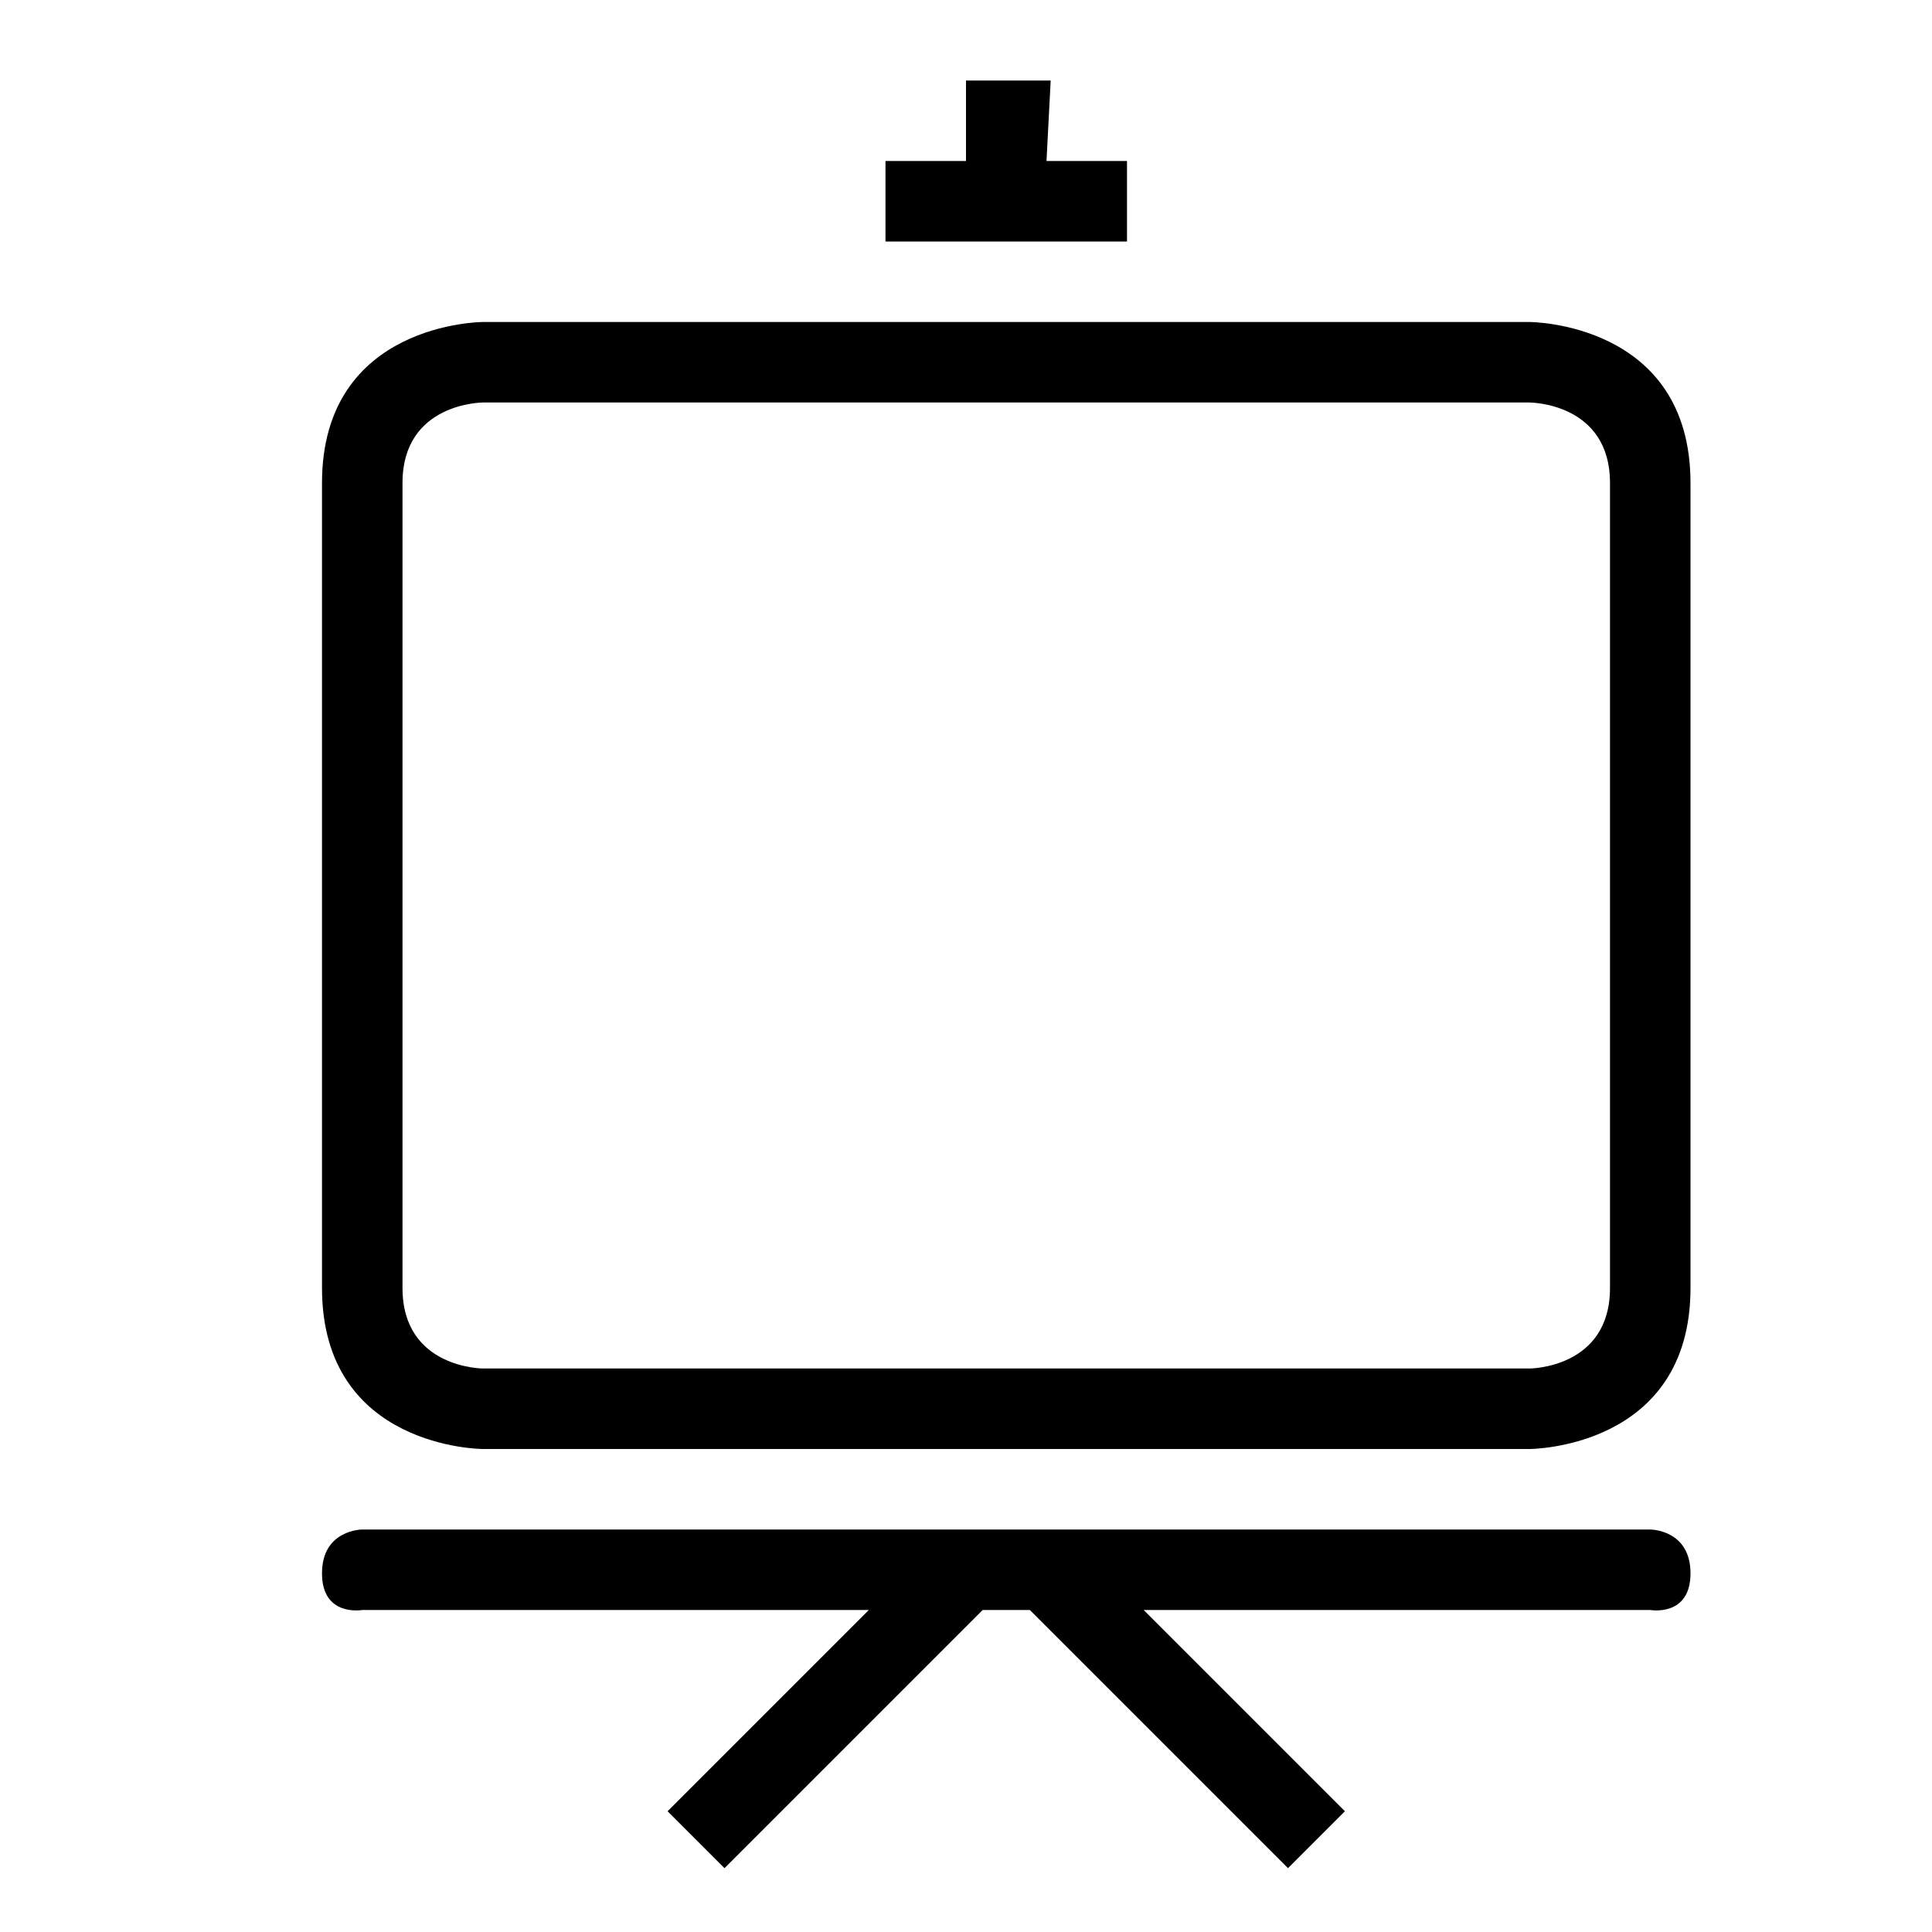
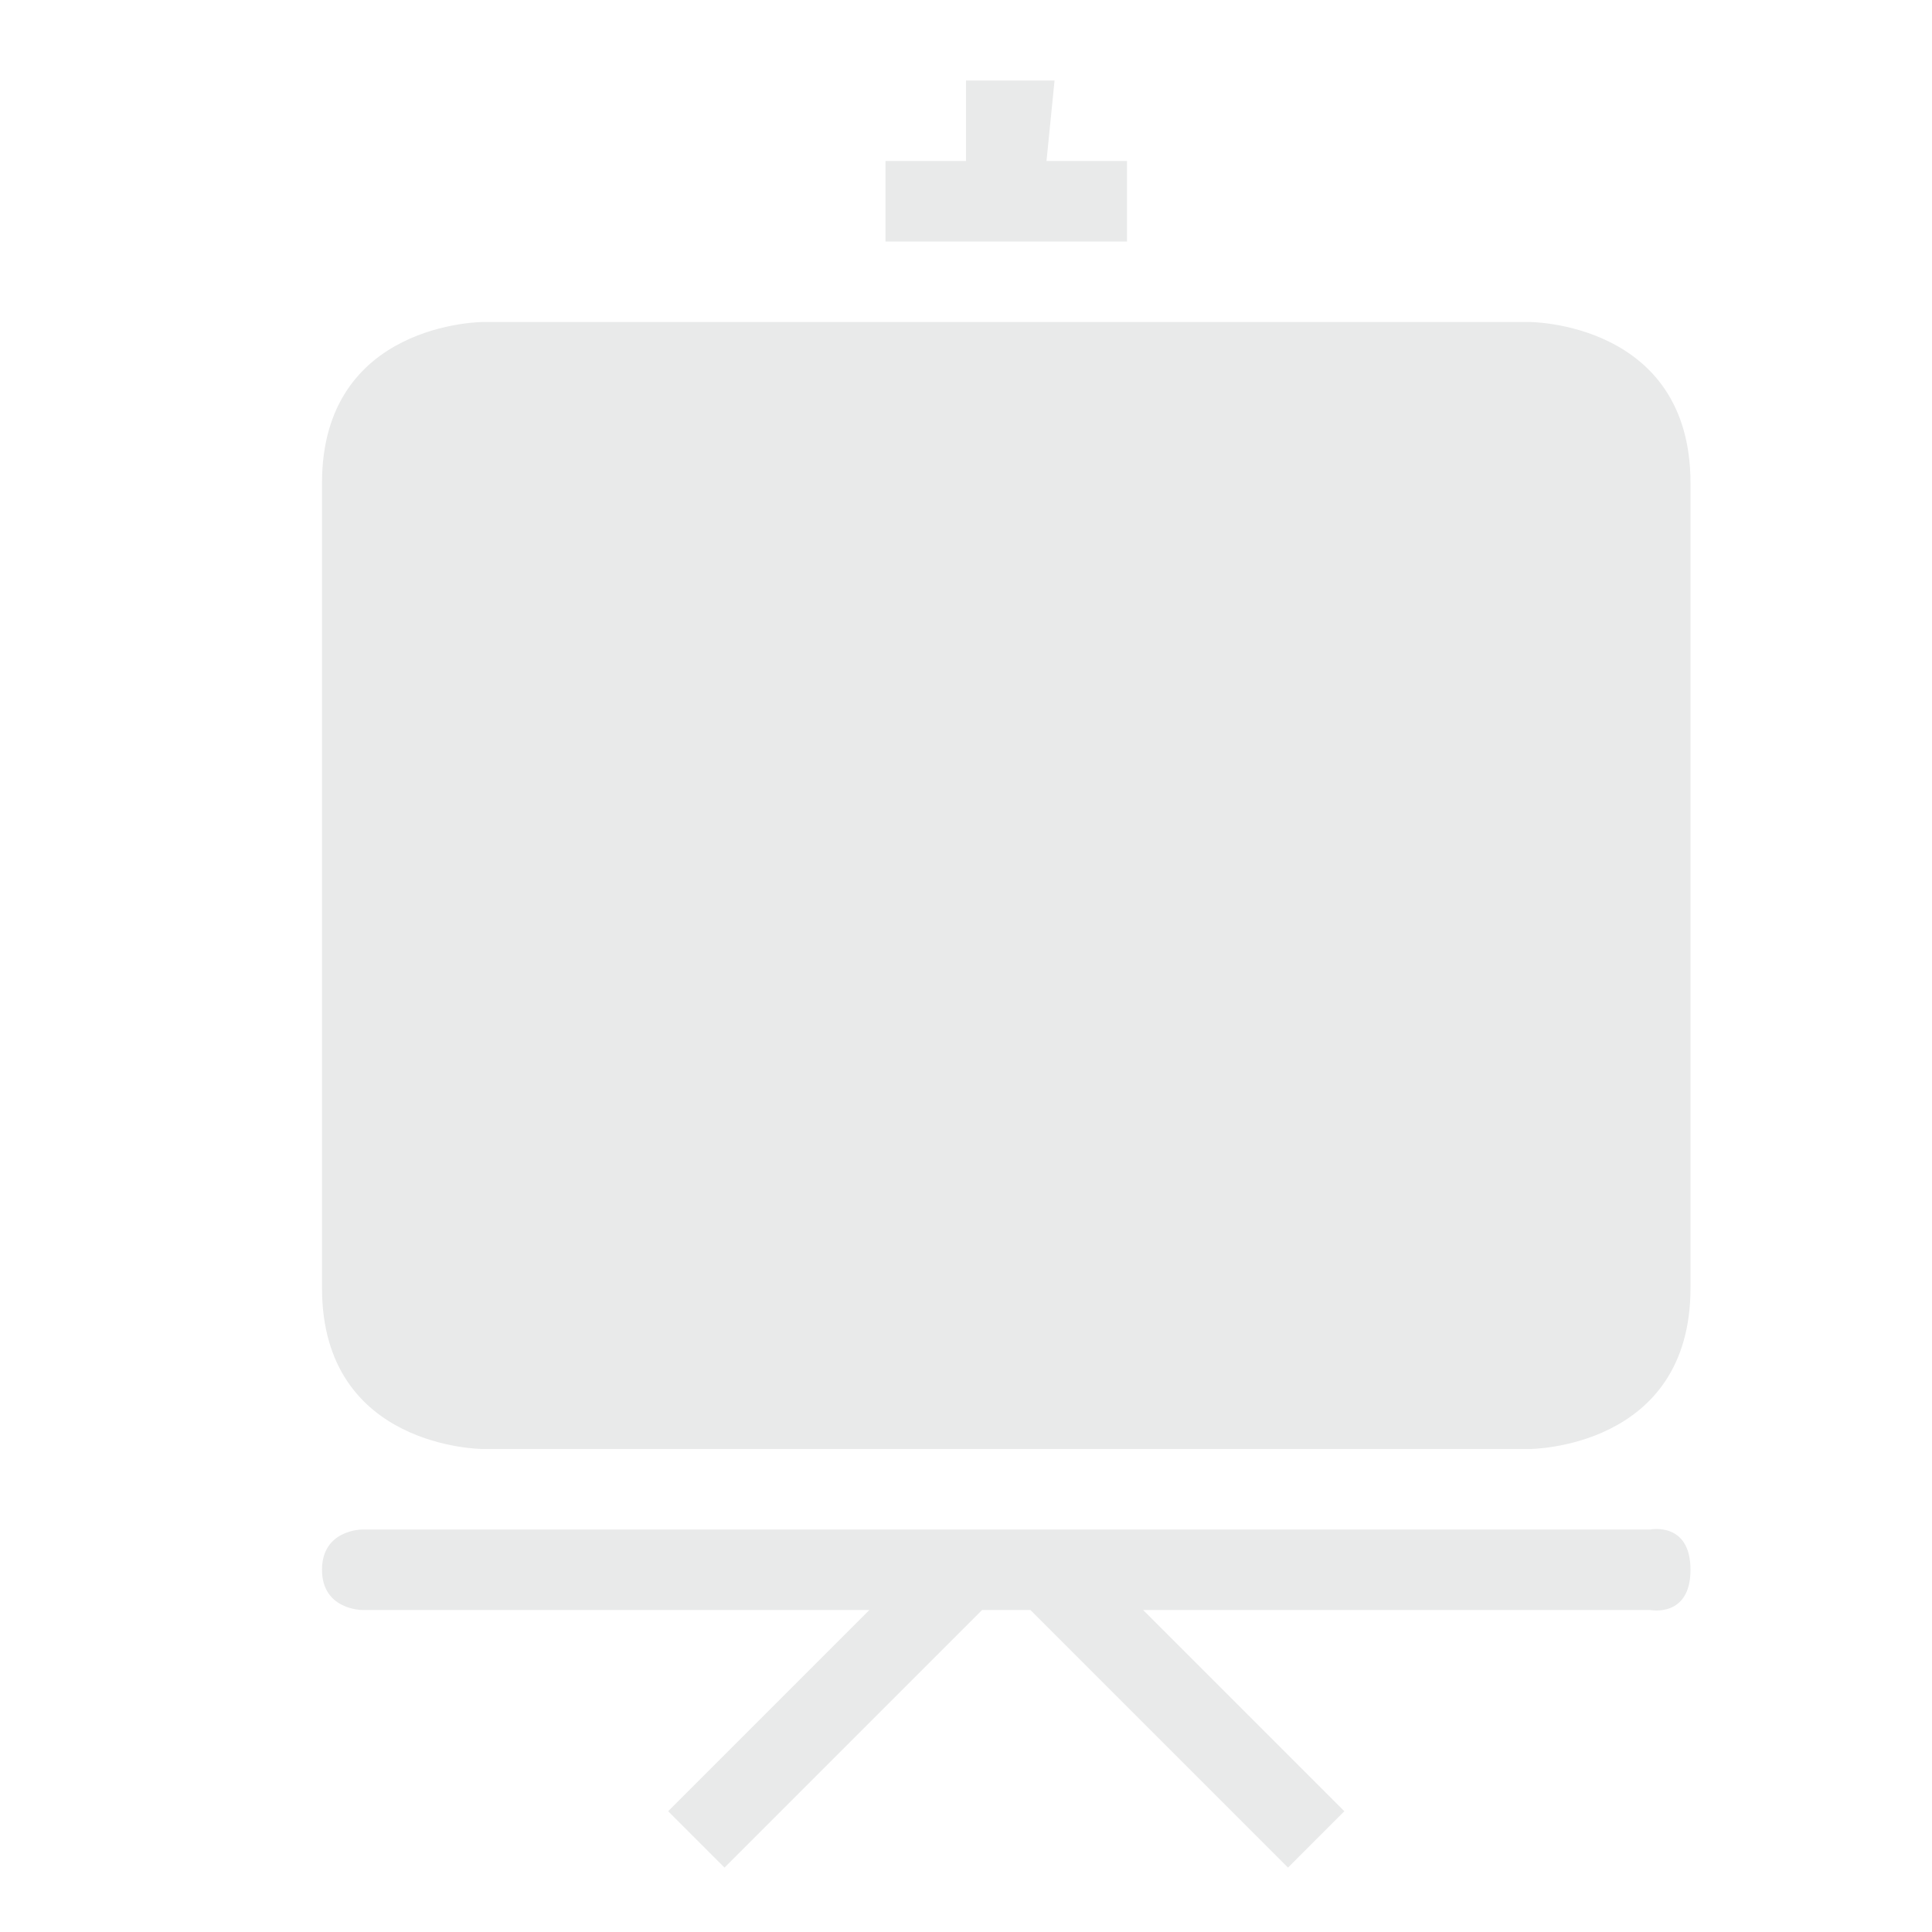
- <svg xmlns="http://www.w3.org/2000/svg" height="24px" version="1.1" viewBox="0 0 24 24" width="24px">
-   <defs />
-   <g fill="none" fill-rule="evenodd" id="miu" stroke="none" stroke-width="1">
+ <svg xmlns="http://www.w3.org/2000/svg" version="1.1" id="Layer_1" x="0px" y="0px" viewBox="-627 389 24 24" style="enable-background:new -627 389 24 24;" xml:space="preserve">
+   <style type="text/css">
+ 	.st0{fill:#E9EAEA;}
+ </style>
+   <g id="miu">
    <g id="Artboard-1" transform="translate(-215, -371)">
-       <g id="slice" transform="translate(215, 119)" />
-       <path d="M229.207,391 L235.5,391 C235.5,391 236,391.089 236,390.545 C236,390 235.5,390 235.5,390 L219.5,390 C219.5,390 219,390 219,390.545 C219,391.089 219.5,391 219.5,391 L225.793,391 L225.793,391 L223.293,393.5 L224,394.207 L227.207,391 L227.793,391 L231,394.207 L231.707,393.5 L229.207,391 Z M221,375 C221,375 219,375 219,377 L219,387 C219,389 221,389 221,389 L234,389 C234,389 236,389 236,387 L236,377 C236,375 234,375 234,375 L221,375 Z M221,376 C221,376 220,376 220,377 L220,387 C220,388 221,388 221,388 L234,388 C234,388 235,388 235,387 L235,377 C235,376 234,376 234,376 L221,376 Z M228,373 L228.052,372 L227,372 L227,373 L226,373 L226,374 L229,374 L229,373 L228,373 Z" fill="#000000" id="device-board-presentation-empty-outline-stroke" />
+       <g id="slice" transform="translate(215, 119)">
+ 		</g>
+       <path id="device-board-presentation-empty-outline-stroke" class="st0" d="M-397.8,780h6.3c0,0,0.5,0.1,0.5-0.5s-0.5-0.5-0.5-0.5    h-16c0,0-0.5,0-0.5,0.5s0.5,0.5,0.5,0.5h6.3l0,0l-2.5,2.5l0.7,0.7l3.2-3.2h0.6l3.2,3.2l0.7-0.7L-397.8,780z M-406,764c0,0-2,0-2,2    v10c0,2,2,2,2,2h13c0,0,2,0,2-2v-10c0-2-2-2-2-2H-406z M-406,765c0,0-1,0-1,1v10c0,1,1,1,1,1h13c0,0,1,0,1-1v-10c0-1-1-1-1-1H-406    z M-399,762l0.1-1h-1.1v1h-1v1h3v-1H-399z" />
    </g>
  </g>
</svg>
